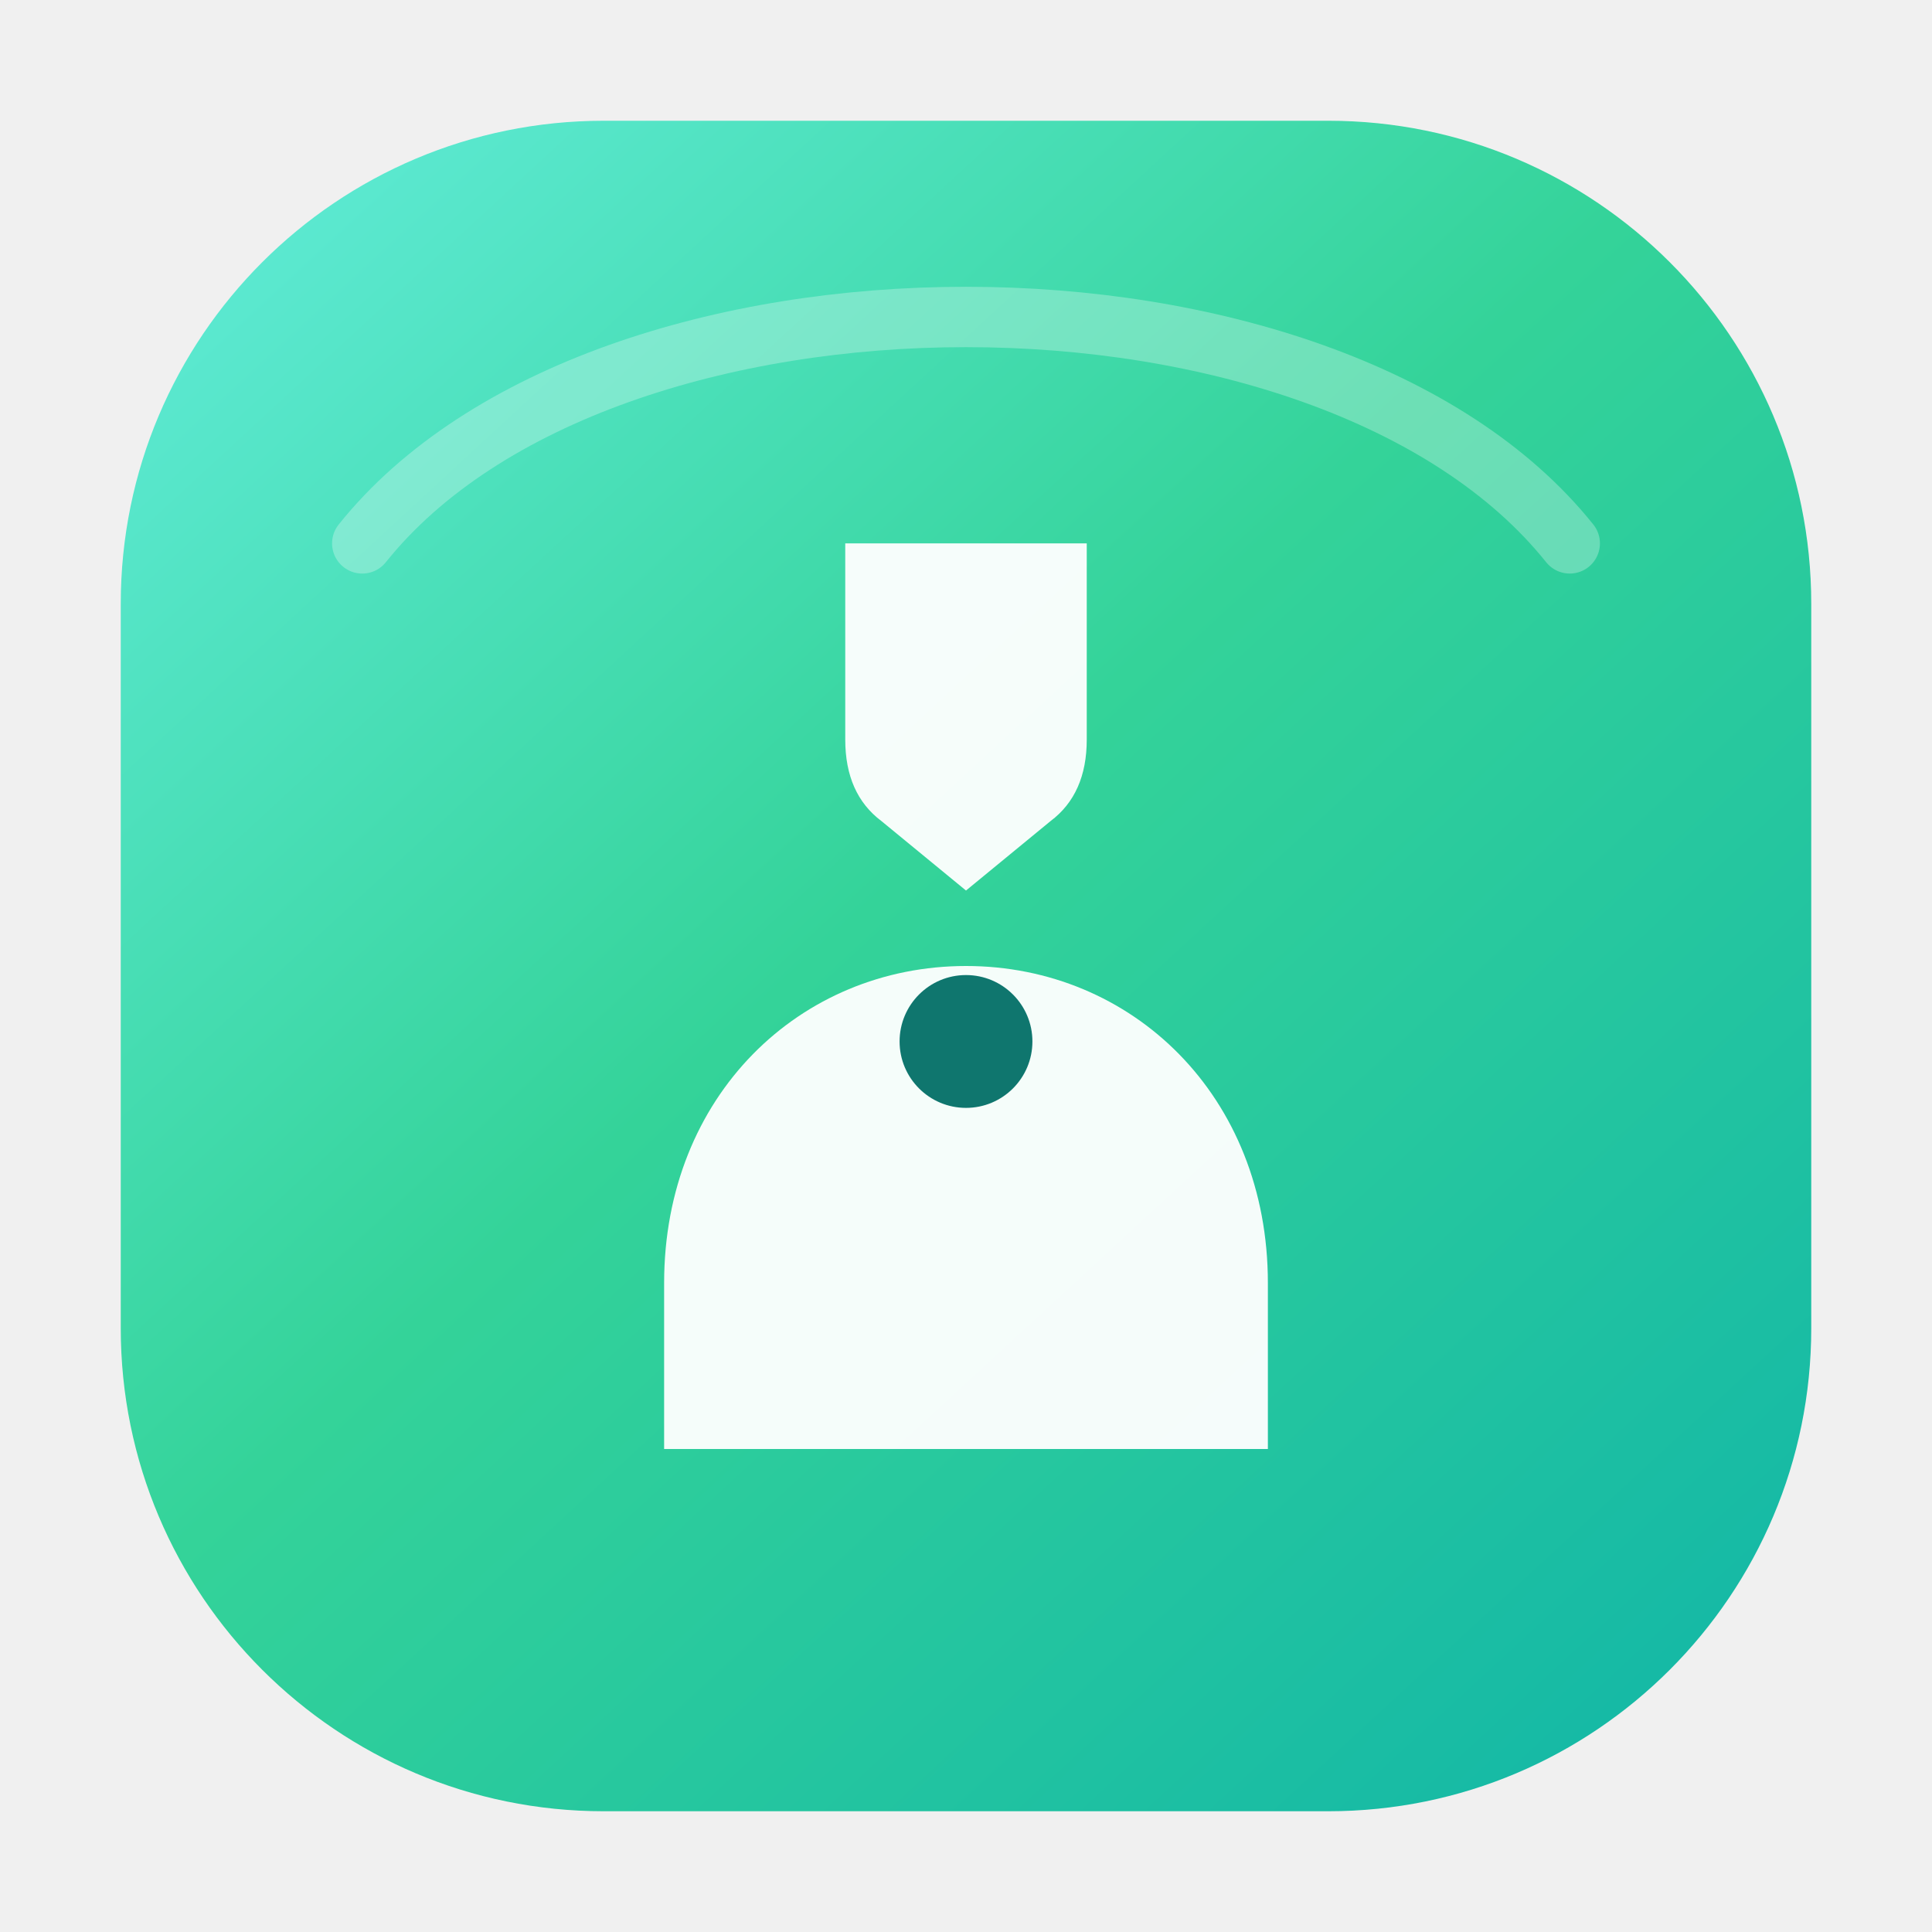
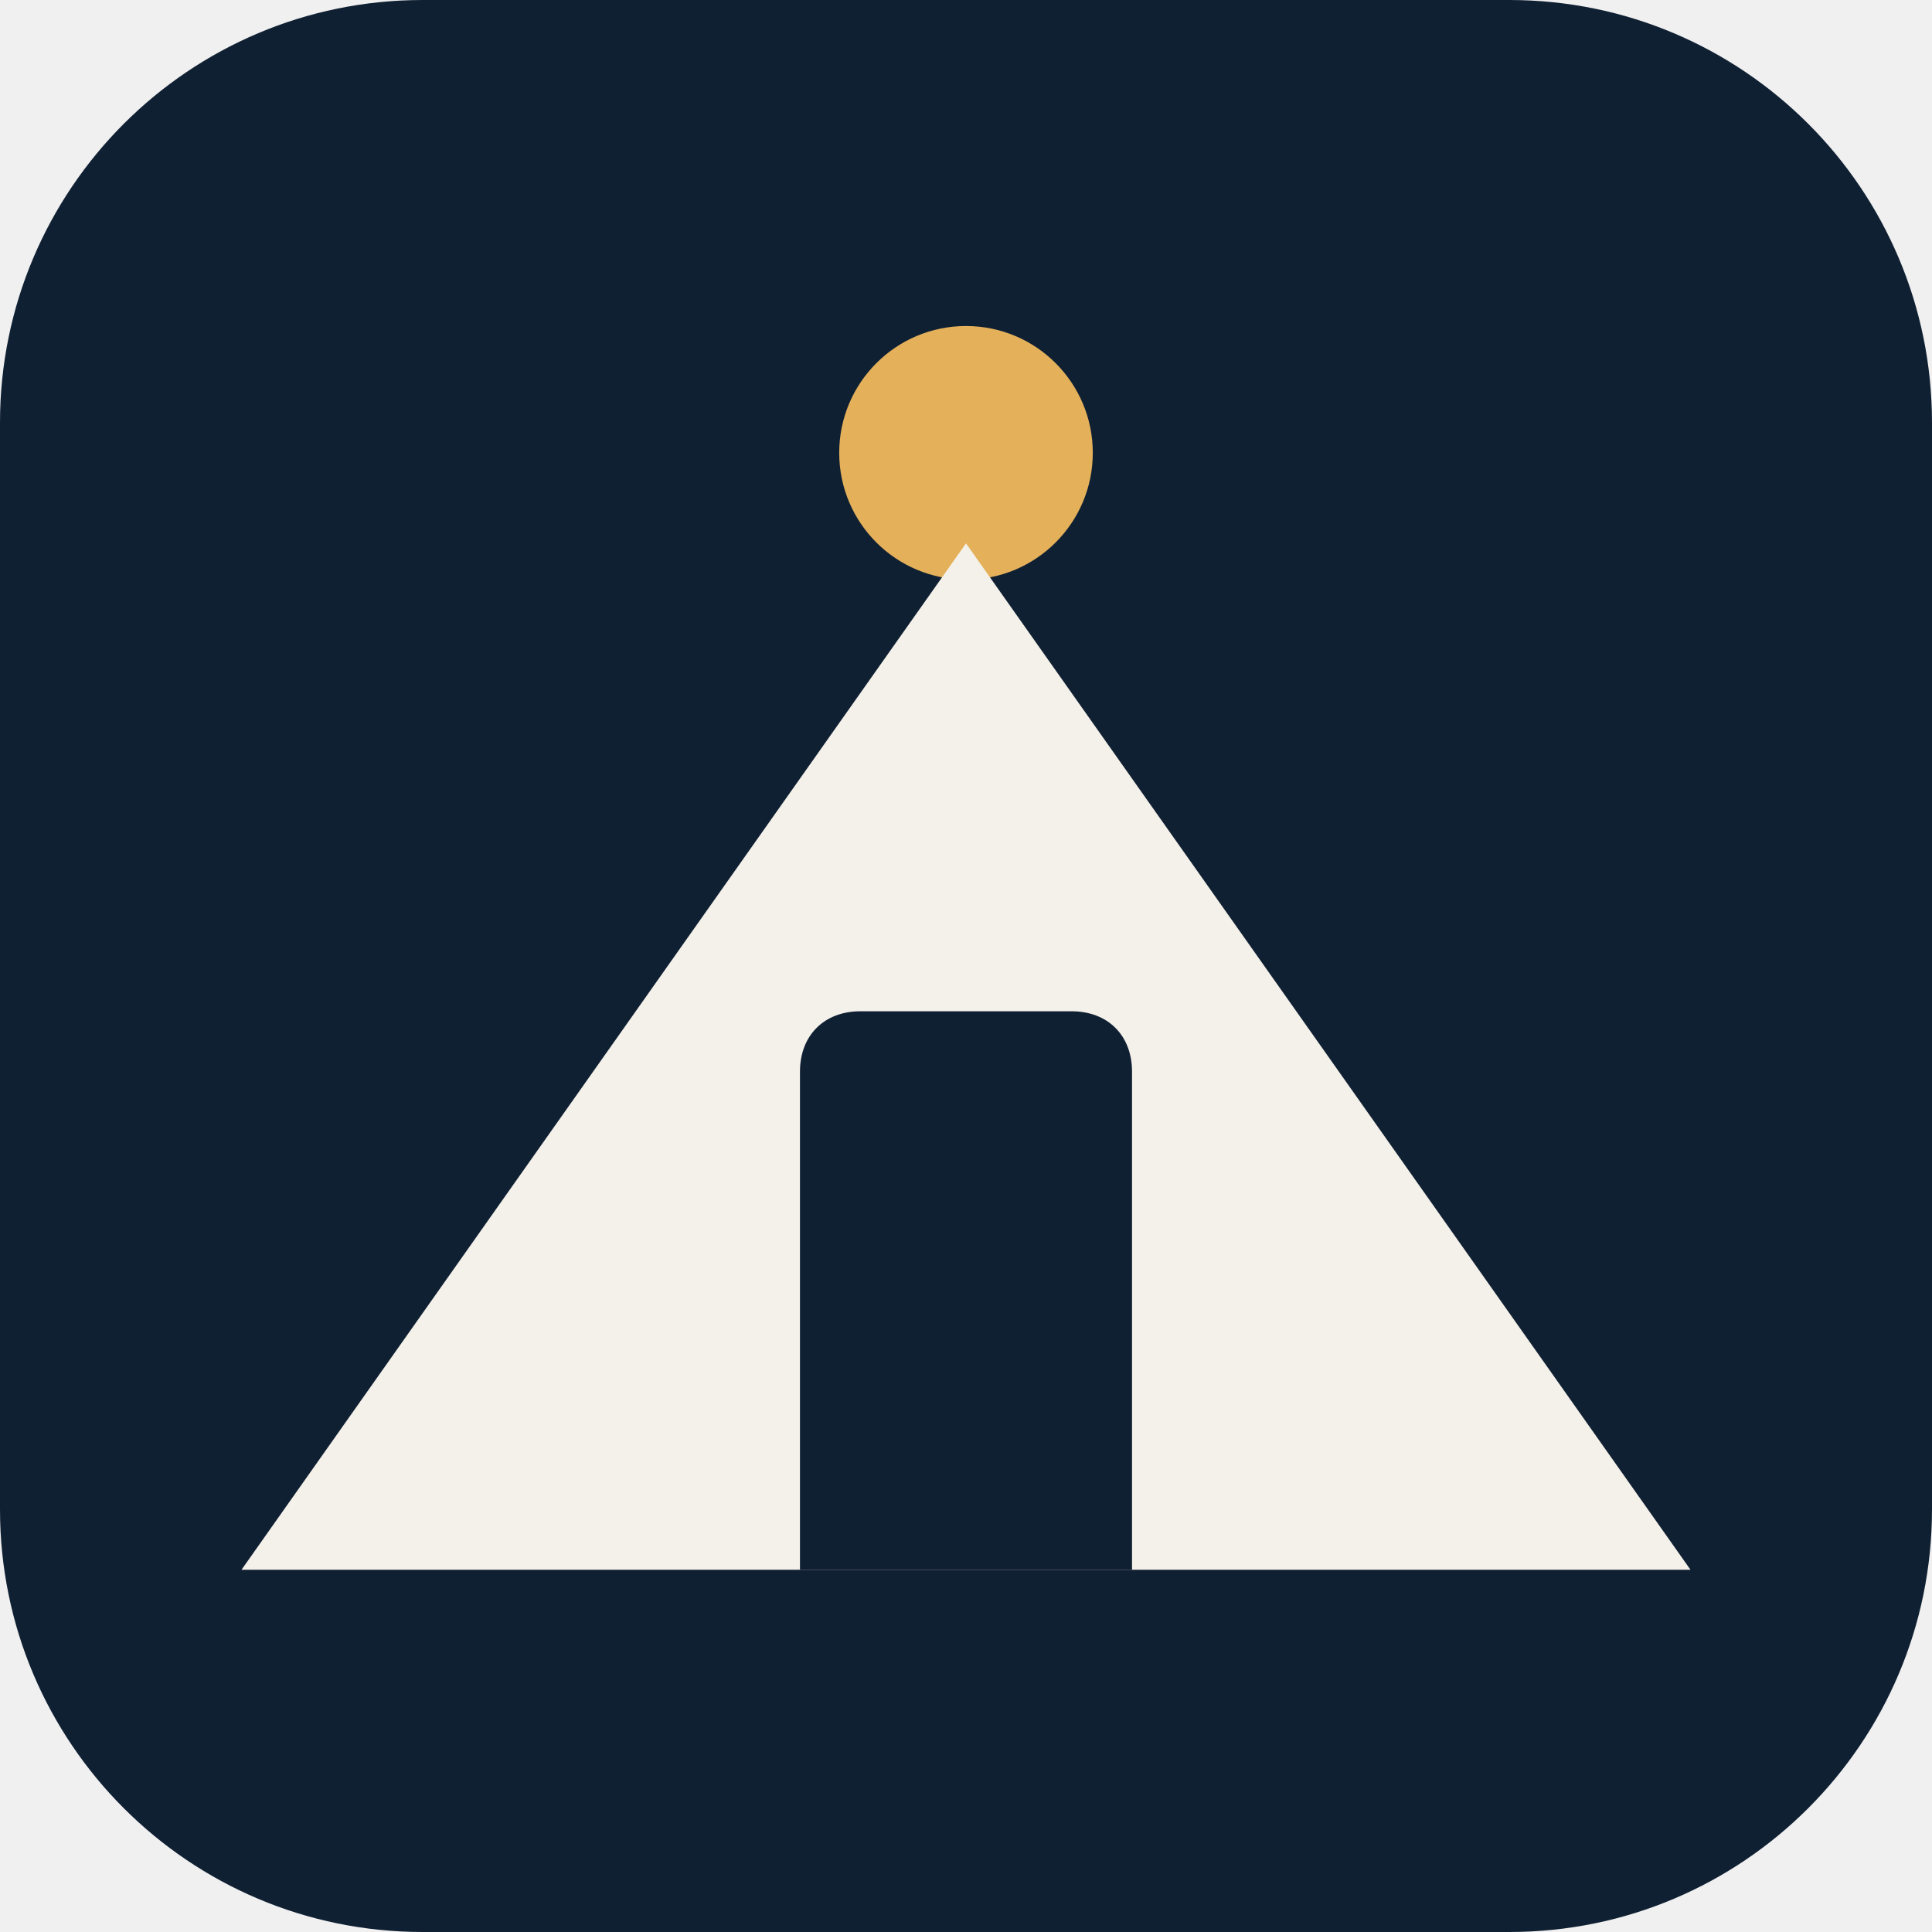
<svg xmlns="http://www.w3.org/2000/svg" viewBox="0 0 64 64" fill="none" role="img" aria-label="Innora">
-   <defs>
-     <linearGradient id="innoraDepth" x1="8" y1="6" x2="56" y2="58" gradientUnits="userSpaceOnUse">
-       <stop stop-color="#5EEAD4" />
-       <stop offset="0.45" stop-color="#34D399" />
-       <stop offset="1" stop-color="#14B8A6" />
-     </linearGradient>
-   </defs>
-   <rect x="4" y="4" width="56" height="56" rx="16" fill="url(#innoraDepth)" />
-   <path d="M12 18c8-10 32-10 40 0" stroke="#FFFFFF" stroke-opacity="0.28" stroke-width="2" stroke-linecap="round" />
-   <path d="M28 18h8v6.5c0 1.2-.4 2.1-1.2 2.7L32 29.5l-2.8-2.3c-.8-.6-1.2-1.5-1.2-2.7V18z" fill="#FFFFFF" fill-opacity="0.95" />
-   <path d="M22 42.5c0-6.2 4.5-10.5 10-10.5s10 4.3 10 10.5V48H22v-5.5z" fill="#FFFFFF" fill-opacity="0.95" />
-   <circle cx="32" cy="34.5" r="2.2" fill="#0F766E" />
+   <rect width="64" height="64" rx="14" fill="#102033" />
+   <circle cx="32" cy="15" r="4.2" fill="#E4B15A" />
+   <path d="M8 52h48L32 18 8 52z" fill="#F4F1EA" />
+   <path d="M26.5 52V35.5c0-1.2.8-2 2-2h7c1.2 0 2 .8 2 2V52h-11z" fill="#102033" />
</svg>
